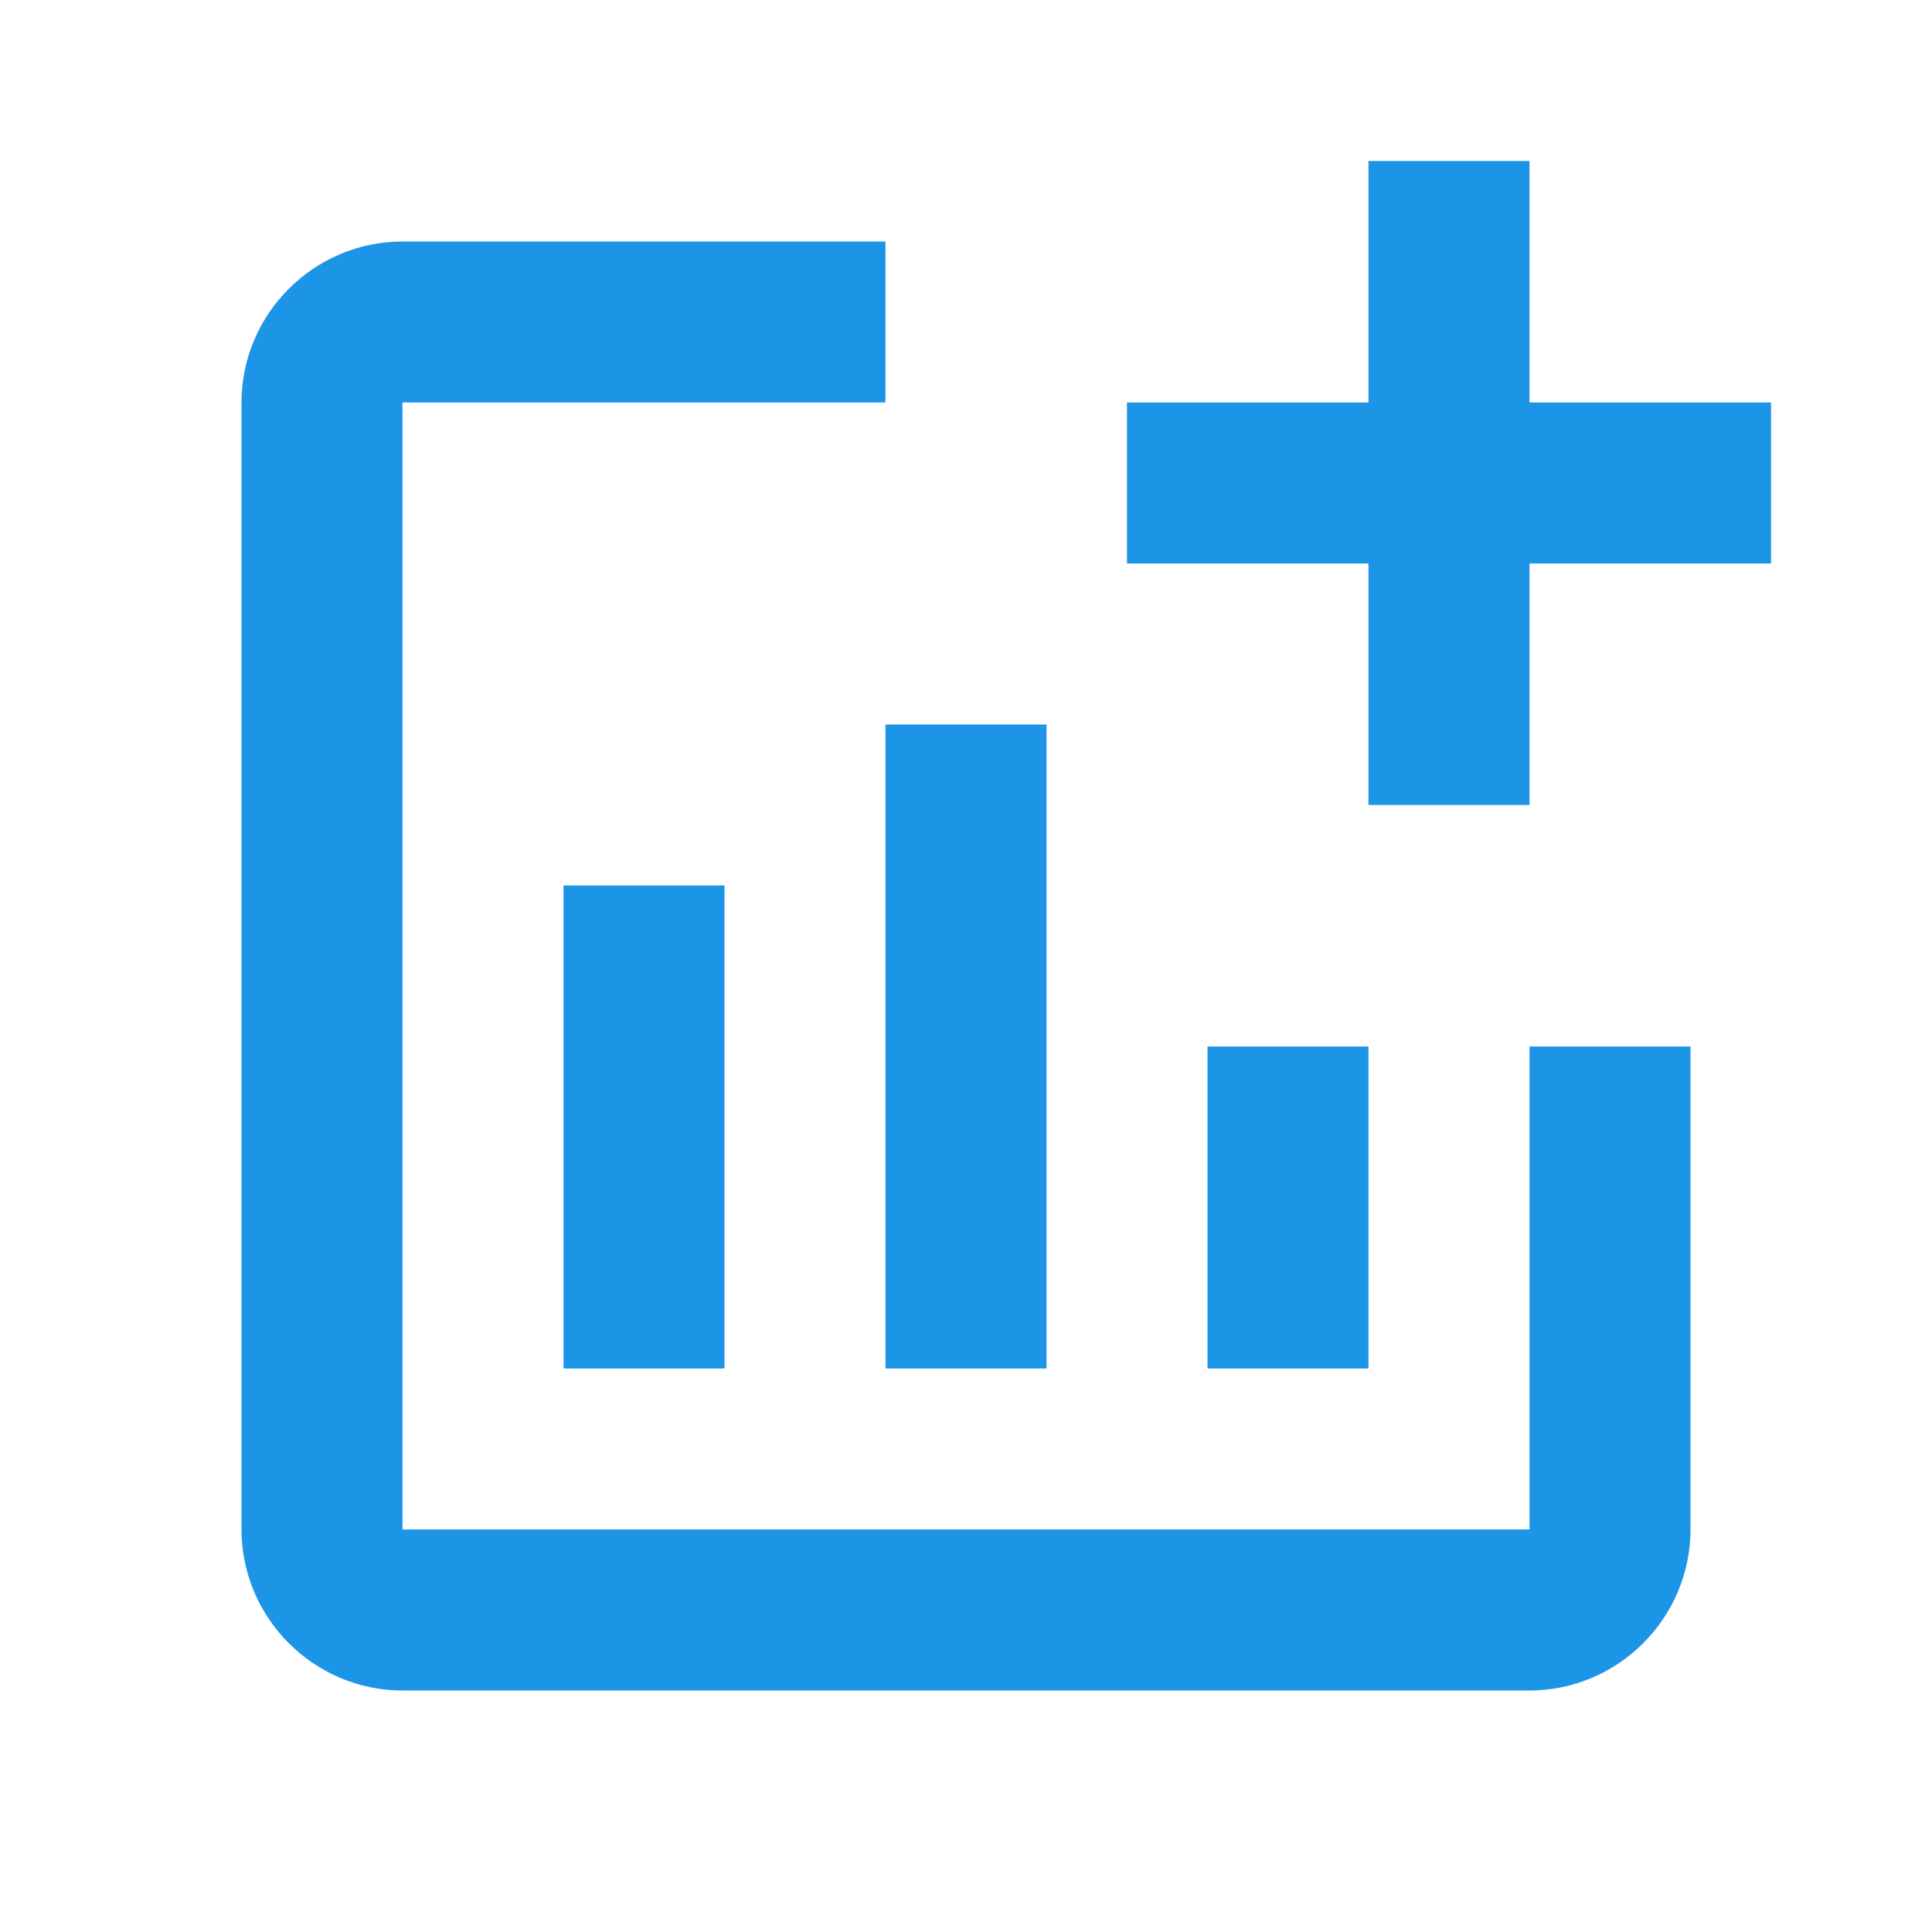
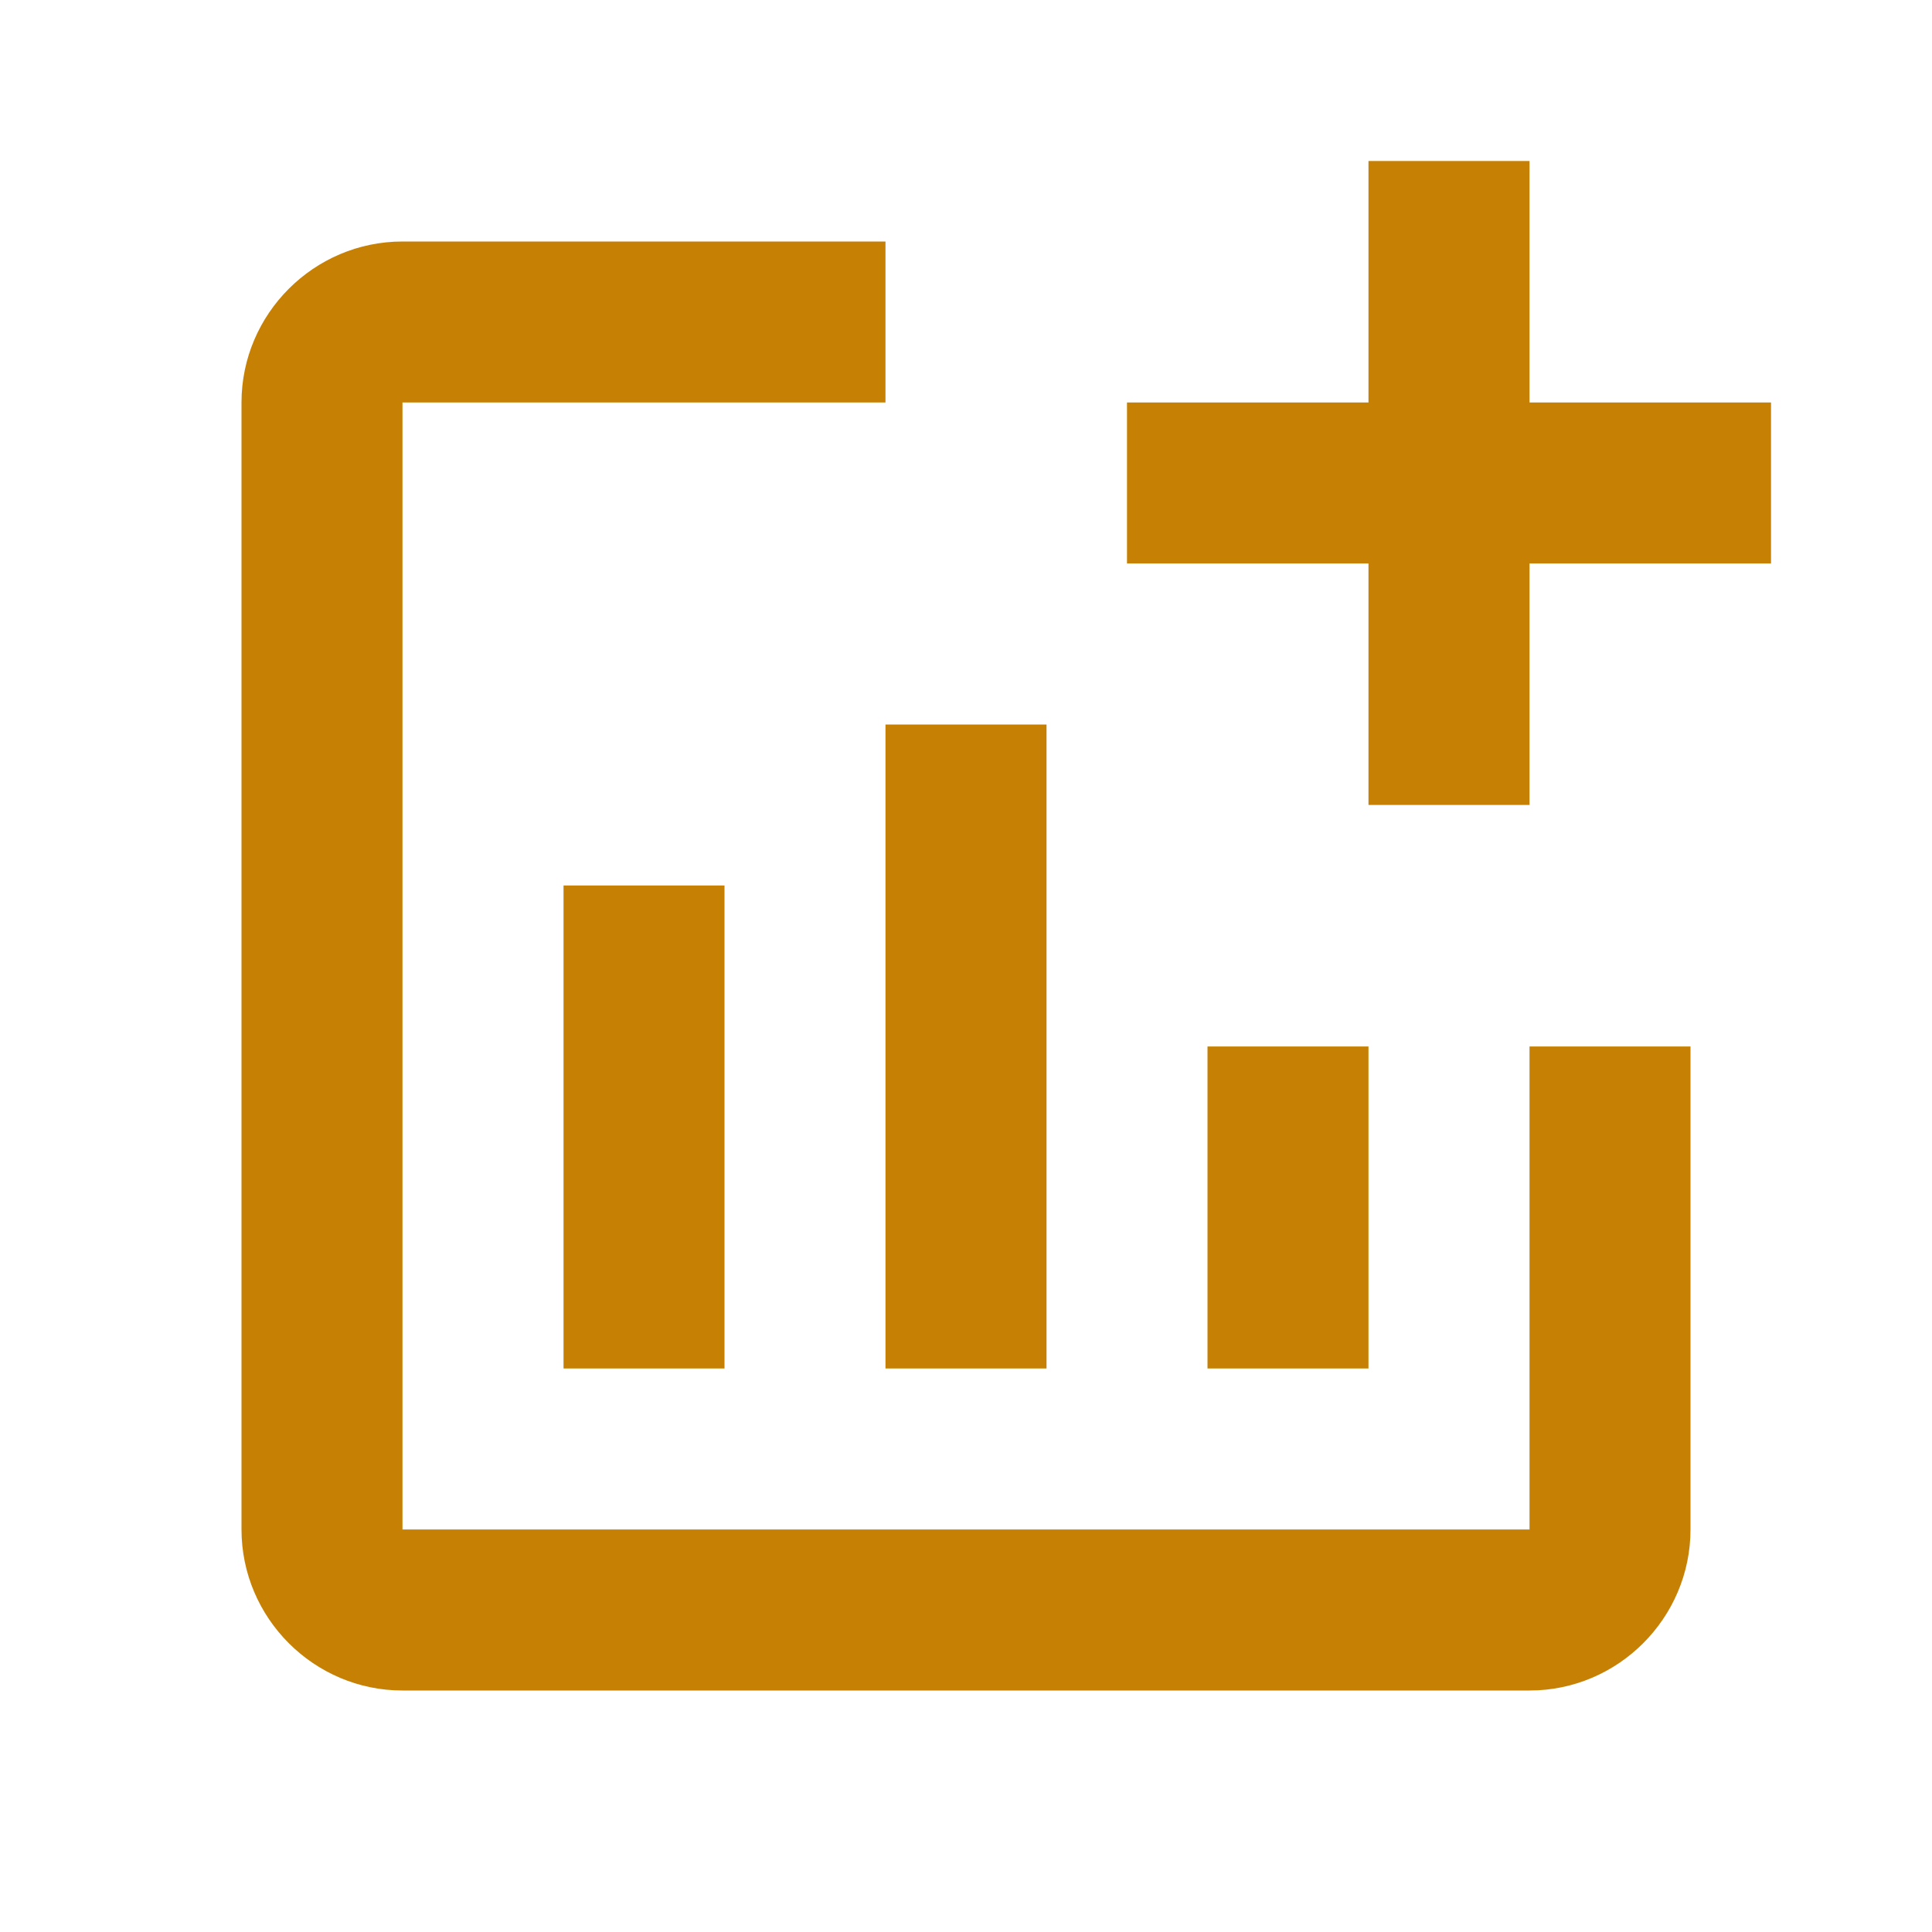
<svg xmlns="http://www.w3.org/2000/svg" width="28" height="28" viewBox="0 0 28 28" fill="none">
-   <path d="M25.667 5.833V8.166H22.167V11.666H19.833V8.166H16.333V5.833H19.833V2.333H22.167V5.833H25.667ZM22.167 22.166H5.833V5.833H12.833V3.5H5.833C4.55 3.5 3.5 4.55 3.5 5.833V22.166C3.5 23.45 4.55 24.5 5.833 24.5H22.167C23.45 24.5 24.5 23.45 24.5 22.166V15.166H22.167V22.166ZM17.5 15.166V19.833H19.833V15.166H17.5ZM12.833 19.833H15.167V10.5H12.833V19.833ZM10.5 19.833V12.833H8.167V19.833H10.5Z" fill="#1C95E7" />
+   <path d="M25.667 5.833V8.166H22.167V11.666H19.833V8.166H16.333V5.833H19.833V2.333H22.167V5.833H25.667ZM22.167 22.166H5.833V5.833H12.833V3.5H5.833C4.55 3.5 3.5 4.55 3.5 5.833V22.166C3.5 23.45 4.55 24.5 5.833 24.5H22.167C23.45 24.5 24.5 23.45 24.5 22.166V15.166H22.167V22.166ZM17.5 15.166V19.833H19.833V15.166H17.5ZM12.833 19.833H15.167V10.5H12.833V19.833ZM10.5 19.833V12.833H8.167V19.833H10.5Z" fill="#c68104" />
</svg>
